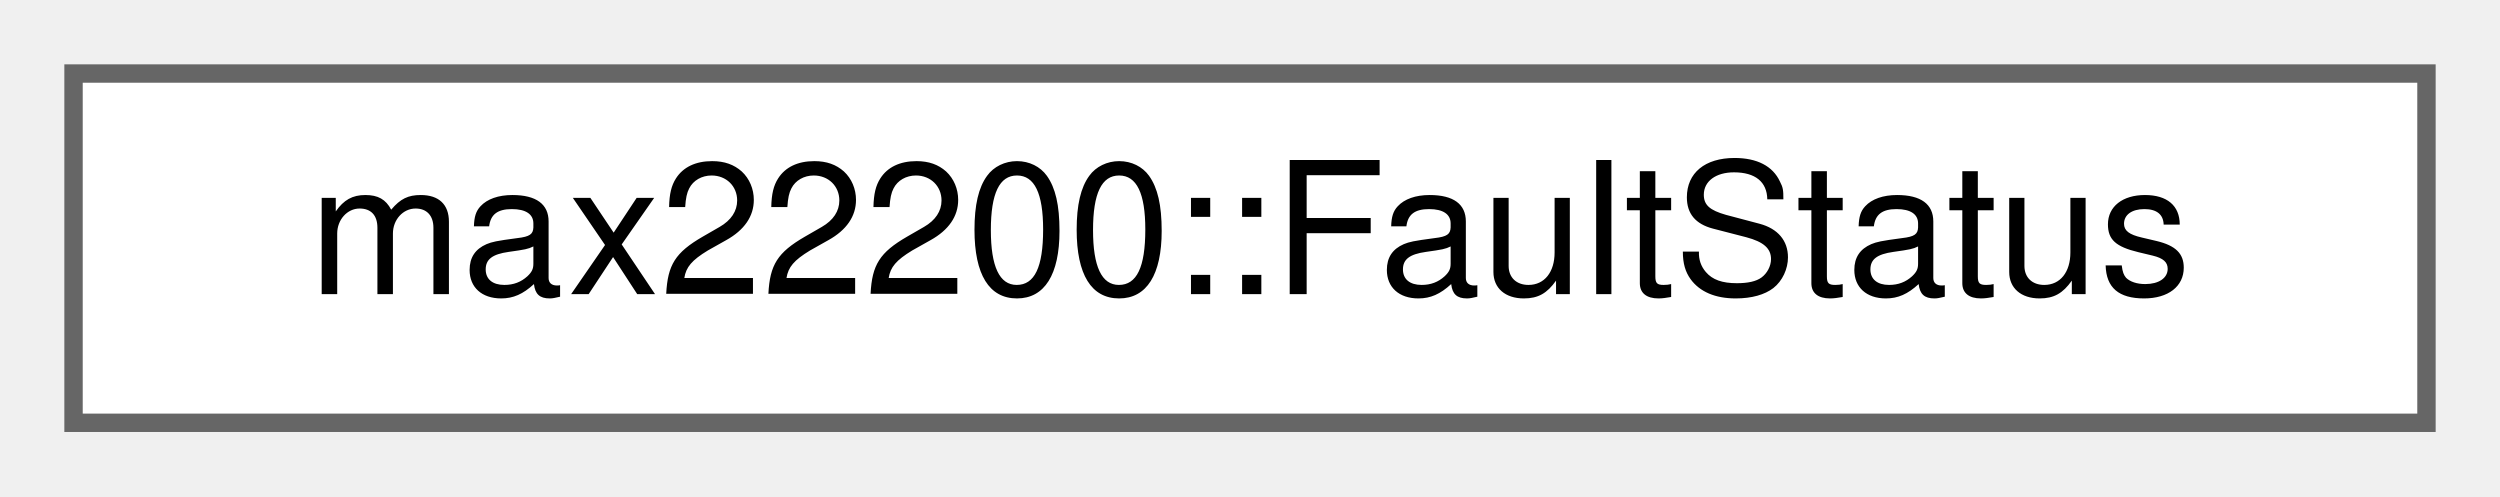
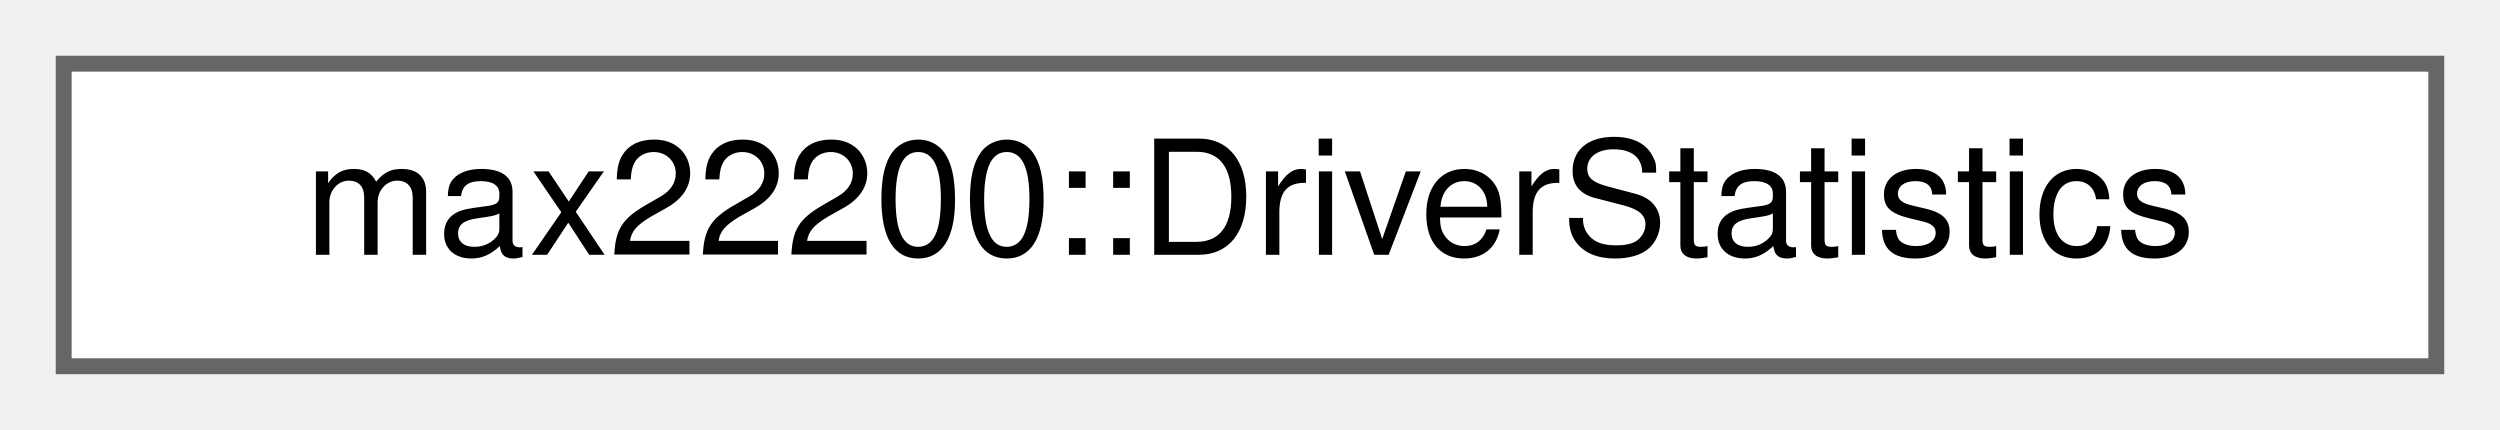
- <svg xmlns="http://www.w3.org/2000/svg" xmlns:xlink="http://www.w3.org/1999/xlink" width="136pt" height="27pt" viewBox="0.00 0.00 136.00 27.00">
+ <svg xmlns="http://www.w3.org/2000/svg" xmlns:xlink="http://www.w3.org/1999/xlink" width="157pt" height="27pt" viewBox="0.00 0.00 157.00 27.00">
  <g id="graph0" class="graph" transform="scale(1 1) rotate(0) translate(4 23)">
    <g id="Node000000" class="node">
      <g id="a_Node000000">
-         <a xlink:href="structmax22200_1_1FaultStatus.html" target="_top" xlink:title="Fault status structure.">
-           <polygon fill="white" stroke="#666666" points="128,-19 0,-19 0,0 128,0 128,-19" />
-           <text text-anchor="middle" x="64" y="-7" font-family="Helvetica,sans-Serif" font-size="10.00">max22200::FaultStatus</text>
+         <a xlink:href="structmax22200_1_1DriverStatistics.html" target="_top" xlink:title="Driver statistics structure.">
+           <polygon fill="white" stroke="#666666" points="149,-19 0,-19 0,0 149,0 149,-19" />
+           <text text-anchor="middle" x="74.5" y="-7" font-family="Helvetica,sans-Serif" font-size="10.00">max22200::DriverStatistics</text>
        </a>
      </g>
    </g>
  </g>
</svg>
